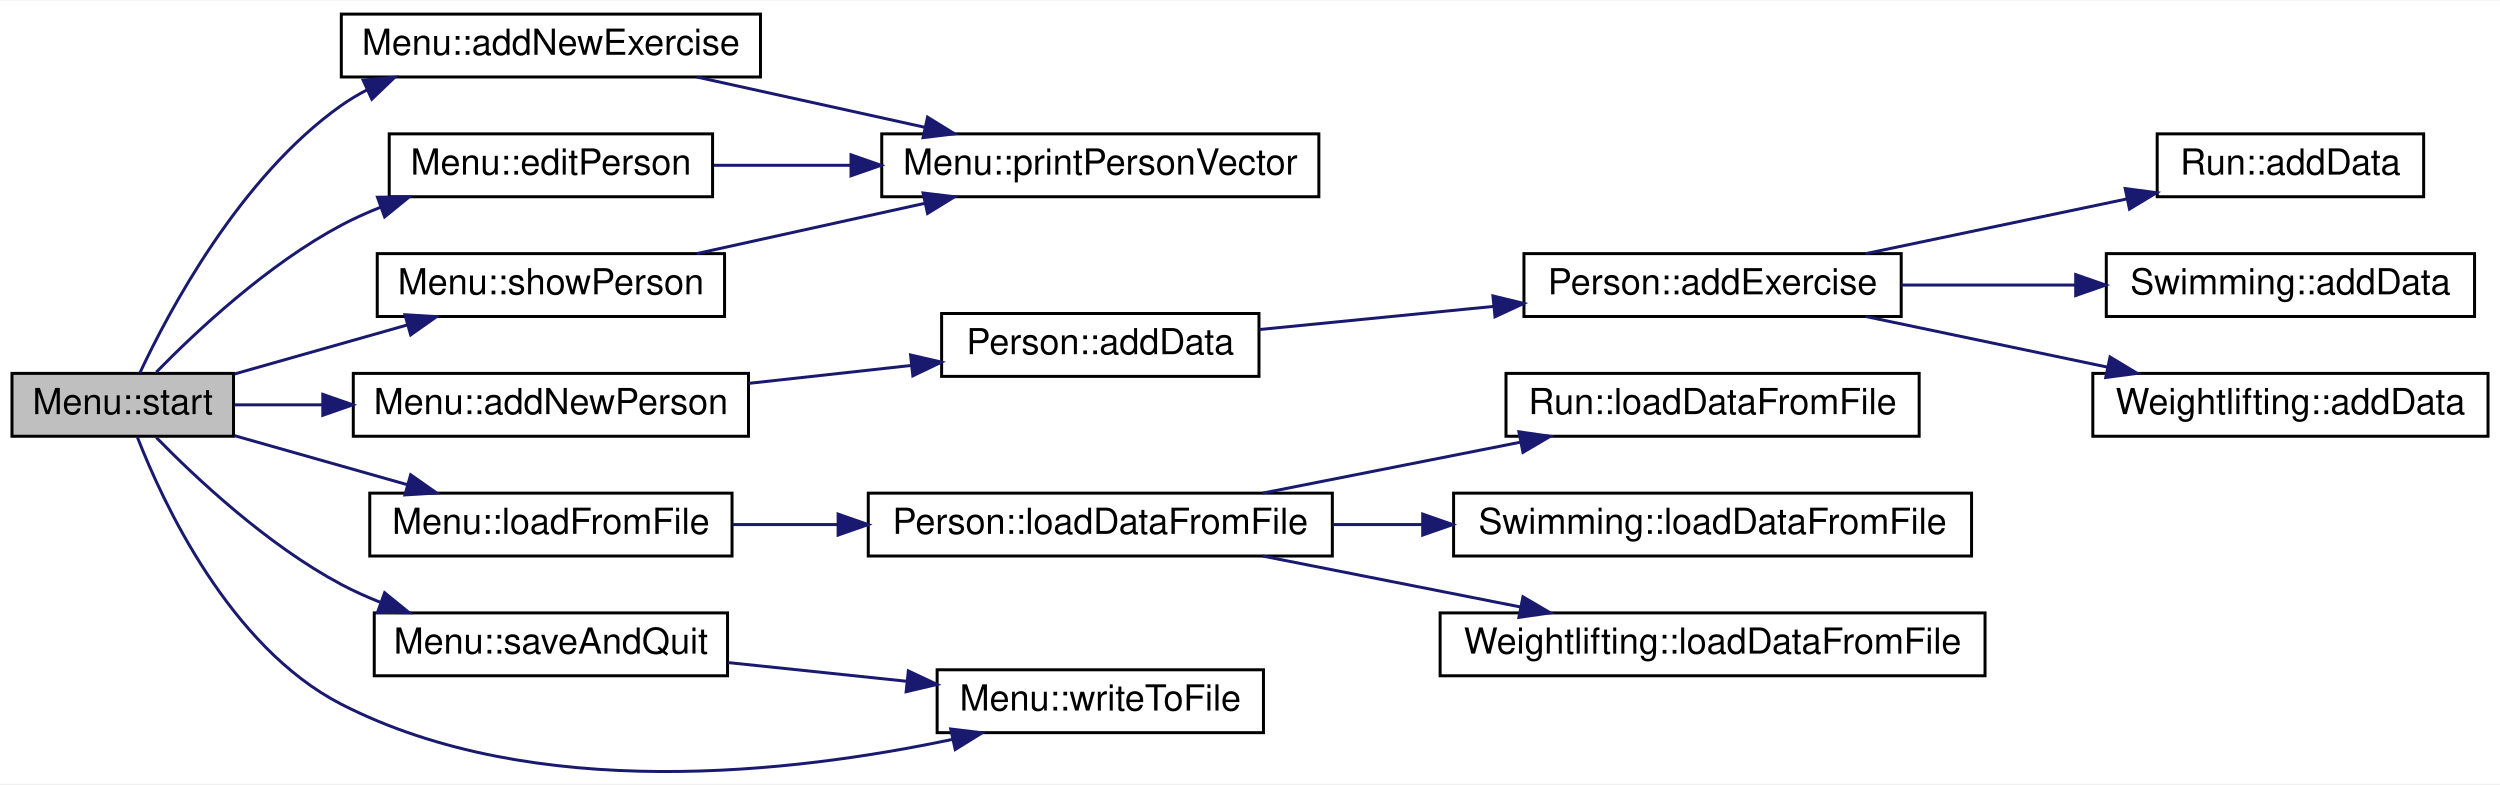
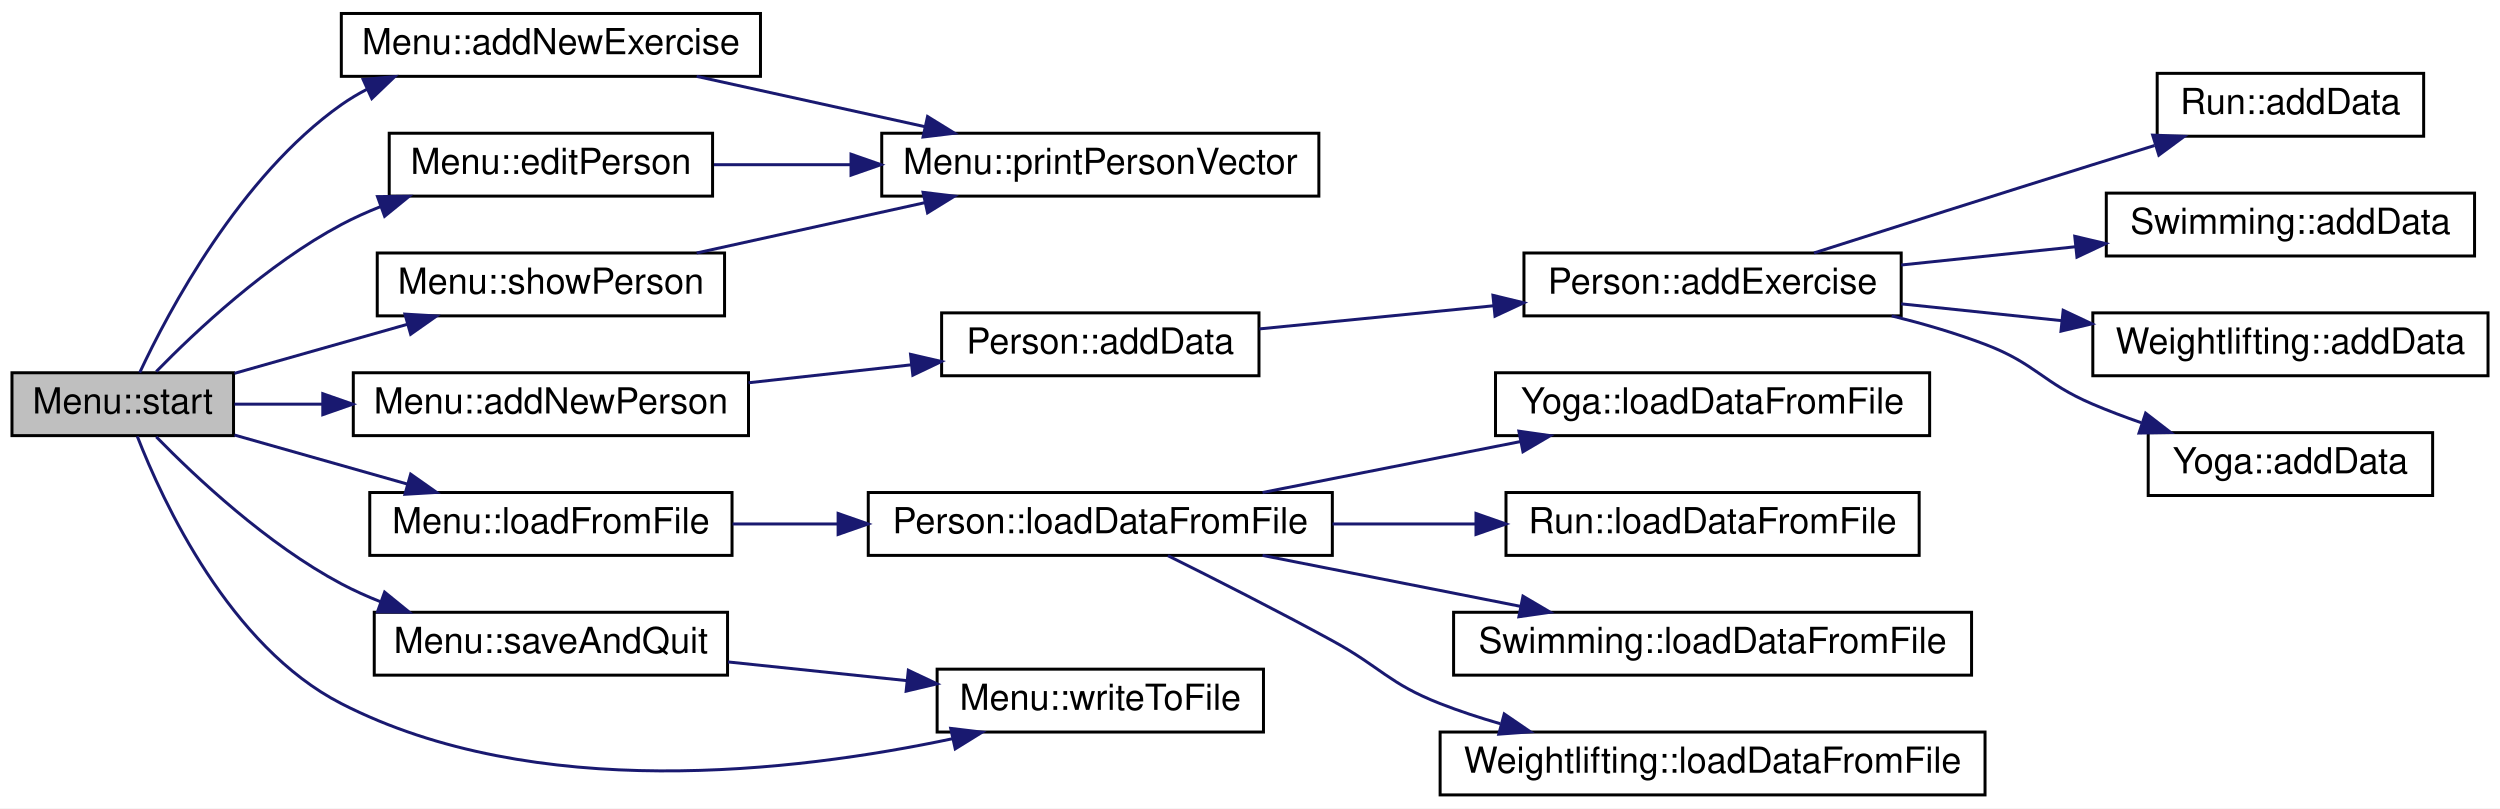
- <svg xmlns="http://www.w3.org/2000/svg" xmlns:xlink="http://www.w3.org/1999/xlink" width="835pt" height="262pt" viewBox="0.00 0.00 835.00 261.58">
-   <g id="graph0" class="graph" transform="scale(1 1) rotate(0) translate(4 257.58)">
-     <polygon fill="white" stroke="transparent" points="-4,4 -4,-257.58 831,-257.58 831,4 -4,4" />
+ <svg xmlns="http://www.w3.org/2000/svg" xmlns:xlink="http://www.w3.org/1999/xlink" width="835pt" height="270pt" viewBox="0.00 0.00 835.00 270.00">
+   <g id="graph0" class="graph" transform="scale(1 1) rotate(0) translate(4 266)">
+     <polygon fill="white" stroke="transparent" points="-4,4 -4,-266 831,-266 831,4 -4,4" />
    <g id="node1" class="node">
      <g id="a_node1">
        <a xlink:title=" ">
-           <polygon fill="#bfbfbf" stroke="black" points="0,-112.08 0,-133.08 74,-133.08 74,-112.08 0,-112.08" />
-           <text text-anchor="middle" x="37" y="-119.48" font-family="Helvetica,sans-Serif" font-size="12.00">Menu::start</text>
+           <polygon fill="#bfbfbf" stroke="black" points="0,-120.5 0,-141.5 74,-141.5 74,-120.5 0,-120.5" />
+           <text text-anchor="middle" x="37" y="-127.9" font-family="Helvetica,sans-Serif" font-size="12.00">Menu::start</text>
        </a>
      </g>
    </g>
    <g id="node2" class="node">
      <g id="a_node2">
        <a xlink:href="class_menu.html#a70673c67e9c671ec8930868f90467760" target="_top" xlink:title=" ">
-           <polygon fill="white" stroke="black" points="110,-232.08 110,-253.08 250,-253.08 250,-232.08 110,-232.08" />
-           <text text-anchor="middle" x="180" y="-239.48" font-family="Helvetica,sans-Serif" font-size="12.00">Menu::addNewExercise</text>
+           <polygon fill="white" stroke="black" points="110,-240.5 110,-261.5 250,-261.5 250,-240.5 110,-240.5" />
+           <text text-anchor="middle" x="180" y="-247.9" font-family="Helvetica,sans-Serif" font-size="12.00">Menu::addNewExercise</text>
        </a>
      </g>
    </g>
    <g id="edge1" class="edge">
-       <path fill="none" stroke="midnightblue" d="M42.66,-133.13C52.23,-153.56 76.09,-198.65 110,-222.58 112.7,-224.49 115.58,-226.21 118.58,-227.77" />
-       <polygon fill="midnightblue" stroke="midnightblue" points="117.28,-231.03 127.84,-231.99 120.18,-224.66 117.28,-231.03" />
+       <path fill="none" stroke="midnightblue" d="M42.66,-141.55C52.23,-161.98 76.09,-207.07 110,-231 112.7,-232.91 115.58,-234.63 118.58,-236.19" />
+       <polygon fill="midnightblue" stroke="midnightblue" points="117.28,-239.45 127.84,-240.41 120.18,-233.08 117.28,-239.45" />
    </g>
    <g id="node4" class="node">
      <g id="a_node4">
        <a xlink:href="class_menu.html#aa7ebe69aba410a13a88ccde79a5c7f3f" target="_top" xlink:title=" ">
-           <polygon fill="white" stroke="black" points="114,-112.08 114,-133.08 246,-133.08 246,-112.08 114,-112.08" />
-           <text text-anchor="middle" x="180" y="-119.48" font-family="Helvetica,sans-Serif" font-size="12.00">Menu::addNewPerson</text>
+           <polygon fill="white" stroke="black" points="114,-120.5 114,-141.5 246,-141.5 246,-120.5 114,-120.5" />
+           <text text-anchor="middle" x="180" y="-127.9" font-family="Helvetica,sans-Serif" font-size="12.00">Menu::addNewPerson</text>
        </a>
      </g>
    </g>
    <g id="edge3" class="edge">
-       <path fill="none" stroke="midnightblue" d="M74.31,-122.58C83.37,-122.58 93.42,-122.58 103.61,-122.58" />
-       <polygon fill="midnightblue" stroke="midnightblue" points="103.81,-126.08 113.81,-122.58 103.81,-119.08 103.81,-126.08" />
-     </g>
-     <g id="node10" class="node">
-       <g id="a_node10">
-         <a xlink:href="class_menu.html#ab24a09633db8d1be3bcd84adf059f0d6" target="_top" xlink:title=" ">
-           <polygon fill="white" stroke="black" points="126,-192.08 126,-213.08 234,-213.08 234,-192.08 126,-192.08" />
-           <text text-anchor="middle" x="180" y="-199.48" font-family="Helvetica,sans-Serif" font-size="12.00">Menu::editPerson</text>
-         </a>
-       </g>
-     </g>
-     <g id="edge9" class="edge">
-       <path fill="none" stroke="midnightblue" d="M48.19,-133.48C61.28,-146.88 85.29,-169.45 110,-182.58 114.19,-184.8 118.65,-186.81 123.21,-188.61" />
-       <polygon fill="midnightblue" stroke="midnightblue" points="122.08,-191.92 132.68,-192.03 124.46,-185.34 122.08,-191.92" />
+       <path fill="none" stroke="midnightblue" d="M74.31,-131C83.37,-131 93.42,-131 103.61,-131" />
+       <polygon fill="midnightblue" stroke="midnightblue" points="103.81,-134.5 113.81,-131 103.81,-127.5 103.81,-134.5" />
    </g>
    <g id="node11" class="node">
      <g id="a_node11">
+         <a xlink:href="class_menu.html#ab24a09633db8d1be3bcd84adf059f0d6" target="_top" xlink:title=" ">
+           <polygon fill="white" stroke="black" points="126,-200.5 126,-221.5 234,-221.5 234,-200.5 126,-200.5" />
+           <text text-anchor="middle" x="180" y="-207.9" font-family="Helvetica,sans-Serif" font-size="12.00">Menu::editPerson</text>
+         </a>
+       </g>
+     </g>
+     <g id="edge10" class="edge">
+       <path fill="none" stroke="midnightblue" d="M48.19,-141.9C61.28,-155.3 85.29,-177.87 110,-191 114.19,-193.22 118.65,-195.23 123.21,-197.03" />
+       <polygon fill="midnightblue" stroke="midnightblue" points="122.08,-200.34 132.68,-200.45 124.46,-193.76 122.08,-200.34" />
+     </g>
+     <g id="node12" class="node">
+       <g id="a_node12">
        <a xlink:href="class_menu.html#af9f654347310d43ee1cb2ddbefbee9df" target="_top" xlink:title=" ">
-           <polygon fill="white" stroke="black" points="119.5,-72.08 119.5,-93.08 240.5,-93.08 240.5,-72.08 119.5,-72.08" />
-           <text text-anchor="middle" x="180" y="-79.48" font-family="Helvetica,sans-Serif" font-size="12.00">Menu::loadFromFile</text>
-         </a>
-       </g>
-     </g>
-     <g id="edge11" class="edge">
-       <path fill="none" stroke="midnightblue" d="M74.31,-112.28C91.88,-107.3 113.18,-101.25 131.98,-95.92" />
-       <polygon fill="midnightblue" stroke="midnightblue" points="133.16,-99.22 141.83,-93.13 131.25,-92.49 133.16,-99.22" />
-     </g>
-     <g id="node16" class="node">
-       <g id="a_node16">
-         <a xlink:href="class_menu.html#a5a974ab9c87b95a19770f94b3eb5066f" target="_top" xlink:title=" ">
-           <polygon fill="white" stroke="black" points="121,-32.08 121,-53.08 239,-53.08 239,-32.08 121,-32.08" />
-           <text text-anchor="middle" x="180" y="-39.48" font-family="Helvetica,sans-Serif" font-size="12.00">Menu::saveAndQuit</text>
-         </a>
-       </g>
-     </g>
-     <g id="edge16" class="edge">
-       <path fill="none" stroke="midnightblue" d="M48.19,-111.68C61.28,-98.28 85.29,-75.71 110,-62.58 114.19,-60.36 118.65,-58.35 123.21,-56.55" />
-       <polygon fill="midnightblue" stroke="midnightblue" points="124.46,-59.82 132.68,-53.13 122.08,-53.24 124.46,-59.82" />
-     </g>
-     <g id="node17" class="node">
-       <g id="a_node17">
-         <a xlink:href="class_menu.html#a2298302836fd3658f43d74d1bc6b9a29" target="_top" xlink:title=" ">
-           <polygon fill="white" stroke="black" points="309,-13.08 309,-34.08 418,-34.08 418,-13.08 309,-13.08" />
-           <text text-anchor="middle" x="363.5" y="-20.48" font-family="Helvetica,sans-Serif" font-size="12.00">Menu::writeToFile</text>
-         </a>
-       </g>
-     </g>
-     <g id="edge20" class="edge">
-       <path fill="none" stroke="midnightblue" d="M41.86,-111.83C50.3,-90.16 72.68,-41.7 110,-22.58 174.51,10.46 261.02,0.41 314.2,-10.86" />
-       <polygon fill="midnightblue" stroke="midnightblue" points="313.53,-14.3 324.05,-13.04 315.05,-7.46 313.53,-14.3" />
+           <polygon fill="white" stroke="black" points="119.5,-80.5 119.5,-101.5 240.5,-101.5 240.5,-80.5 119.5,-80.5" />
+           <text text-anchor="middle" x="180" y="-87.9" font-family="Helvetica,sans-Serif" font-size="12.00">Menu::loadFromFile</text>
+         </a>
+       </g>
+     </g>
+     <g id="edge12" class="edge">
+       <path fill="none" stroke="midnightblue" d="M74.31,-120.7C91.88,-115.72 113.18,-109.67 131.98,-104.34" />
+       <polygon fill="midnightblue" stroke="midnightblue" points="133.16,-107.64 141.83,-101.54 131.25,-100.91 133.16,-107.64" />
    </g>
    <g id="node18" class="node">
      <g id="a_node18">
+         <a xlink:href="class_menu.html#a5a974ab9c87b95a19770f94b3eb5066f" target="_top" xlink:title=" ">
+           <polygon fill="white" stroke="black" points="121,-40.5 121,-61.5 239,-61.5 239,-40.5 121,-40.5" />
+           <text text-anchor="middle" x="180" y="-47.9" font-family="Helvetica,sans-Serif" font-size="12.00">Menu::saveAndQuit</text>
+         </a>
+       </g>
+     </g>
+     <g id="edge18" class="edge">
+       <path fill="none" stroke="midnightblue" d="M48.19,-120.1C61.28,-106.7 85.29,-84.13 110,-71 114.19,-68.78 118.65,-66.77 123.21,-64.97" />
+       <polygon fill="midnightblue" stroke="midnightblue" points="124.46,-68.24 132.68,-61.55 122.08,-61.66 124.46,-68.24" />
+     </g>
+     <g id="node19" class="node">
+       <g id="a_node19">
+         <a xlink:href="class_menu.html#a2298302836fd3658f43d74d1bc6b9a29" target="_top" xlink:title=" ">
+           <polygon fill="white" stroke="black" points="309,-21.5 309,-42.5 418,-42.5 418,-21.5 309,-21.5" />
+           <text text-anchor="middle" x="363.5" y="-28.9" font-family="Helvetica,sans-Serif" font-size="12.00">Menu::writeToFile</text>
+         </a>
+       </g>
+     </g>
+     <g id="edge22" class="edge">
+       <path fill="none" stroke="midnightblue" d="M41.86,-120.25C50.3,-98.58 72.68,-50.12 110,-31 174.51,2.04 261.02,-8.01 314.2,-19.28" />
+       <polygon fill="midnightblue" stroke="midnightblue" points="313.53,-22.72 324.05,-21.46 315.05,-15.88 313.53,-22.72" />
+     </g>
+     <g id="node20" class="node">
+       <g id="a_node20">
        <a xlink:href="class_menu.html#a8196e617d71a059fc968f522eed4c4ca" target="_top" xlink:title=" ">
-           <polygon fill="white" stroke="black" points="122,-152.08 122,-173.08 238,-173.08 238,-152.08 122,-152.08" />
-           <text text-anchor="middle" x="180" y="-159.48" font-family="Helvetica,sans-Serif" font-size="12.00">Menu::showPerson</text>
-         </a>
-       </g>
-     </g>
-     <g id="edge18" class="edge">
-       <path fill="none" stroke="midnightblue" d="M74.31,-132.88C91.88,-137.87 113.18,-143.91 131.98,-149.24" />
-       <polygon fill="midnightblue" stroke="midnightblue" points="131.25,-152.67 141.83,-152.04 133.16,-145.94 131.25,-152.67" />
+           <polygon fill="white" stroke="black" points="122,-160.5 122,-181.5 238,-181.5 238,-160.5 122,-160.5" />
+           <text text-anchor="middle" x="180" y="-167.9" font-family="Helvetica,sans-Serif" font-size="12.00">Menu::showPerson</text>
+         </a>
+       </g>
+     </g>
+     <g id="edge20" class="edge">
+       <path fill="none" stroke="midnightblue" d="M74.31,-141.3C91.88,-146.28 113.18,-152.33 131.98,-157.66" />
+       <polygon fill="midnightblue" stroke="midnightblue" points="131.25,-161.09 141.83,-160.46 133.16,-154.36 131.25,-161.09" />
    </g>
    <g id="node3" class="node">
      <g id="a_node3">
        <a xlink:href="class_menu.html#abd3f594403e9f8acc62d5b3f2e394ddc" target="_top" xlink:title=" ">
-           <polygon fill="white" stroke="black" points="290.5,-192.08 290.5,-213.08 436.5,-213.08 436.5,-192.08 290.5,-192.08" />
-           <text text-anchor="middle" x="363.5" y="-199.48" font-family="Helvetica,sans-Serif" font-size="12.00">Menu::printPersonVector</text>
+           <polygon fill="white" stroke="black" points="290.5,-200.5 290.5,-221.5 436.5,-221.5 436.5,-200.5 290.5,-200.5" />
+           <text text-anchor="middle" x="363.5" y="-207.9" font-family="Helvetica,sans-Serif" font-size="12.00">Menu::printPersonVector</text>
        </a>
      </g>
    </g>
    <g id="edge2" class="edge">
-       <path fill="none" stroke="midnightblue" d="M228.69,-232.07C252.04,-226.92 280.35,-220.69 304.9,-215.27" />
-       <polygon fill="midnightblue" stroke="midnightblue" points="305.8,-218.66 314.82,-213.09 304.3,-211.82 305.8,-218.66" />
+       <path fill="none" stroke="midnightblue" d="M228.69,-240.49C252.04,-235.34 280.35,-229.1 304.9,-223.69" />
+       <polygon fill="midnightblue" stroke="midnightblue" points="305.8,-227.08 314.82,-221.51 304.3,-220.24 305.8,-227.08" />
    </g>
    <g id="node5" class="node">
      <g id="a_node5">
        <a xlink:href="class_person.html#ac2d03633c439fe91ee1b00b28dda0f34" target="_top" xlink:title=" ">
-           <polygon fill="white" stroke="black" points="310.5,-132.08 310.5,-153.08 416.5,-153.08 416.5,-132.08 310.5,-132.08" />
-           <text text-anchor="middle" x="363.5" y="-139.48" font-family="Helvetica,sans-Serif" font-size="12.00">Person::addData</text>
+           <polygon fill="white" stroke="black" points="310.5,-140.5 310.5,-161.5 416.5,-161.5 416.5,-140.5 310.5,-140.5" />
+           <text text-anchor="middle" x="363.5" y="-147.9" font-family="Helvetica,sans-Serif" font-size="12.00">Person::addData</text>
        </a>
      </g>
    </g>
    <g id="edge4" class="edge">
-       <path fill="none" stroke="midnightblue" d="M246.01,-129.74C263.7,-131.69 282.81,-133.8 300.33,-135.73" />
-       <polygon fill="midnightblue" stroke="midnightblue" points="300.12,-139.23 310.44,-136.84 300.89,-132.27 300.12,-139.23" />
+       <path fill="none" stroke="midnightblue" d="M246.01,-138.16C263.7,-140.11 282.81,-142.22 300.33,-144.15" />
+       <polygon fill="midnightblue" stroke="midnightblue" points="300.12,-147.65 310.44,-145.26 300.89,-140.69 300.12,-147.65" />
    </g>
    <g id="node6" class="node">
      <g id="a_node6">
        <a xlink:href="class_person.html#a26a9c92ced3166b11140e0bda83b1eb3" target="_top" xlink:title=" ">
-           <polygon fill="white" stroke="black" points="505,-152.08 505,-173.08 631,-173.08 631,-152.08 505,-152.08" />
-           <text text-anchor="middle" x="568" y="-159.48" font-family="Helvetica,sans-Serif" font-size="12.00">Person::addExercise</text>
+           <polygon fill="white" stroke="black" points="505,-160.5 505,-181.5 631,-181.5 631,-160.5 505,-160.5" />
+           <text text-anchor="middle" x="568" y="-167.9" font-family="Helvetica,sans-Serif" font-size="12.00">Person::addExercise</text>
        </a>
      </g>
    </g>
    <g id="edge5" class="edge">
-       <path fill="none" stroke="midnightblue" d="M416.65,-147.73C440.44,-150.08 469.01,-152.9 494.82,-155.45" />
-       <polygon fill="midnightblue" stroke="midnightblue" points="494.64,-158.95 504.94,-156.45 495.33,-151.99 494.64,-158.95" />
+       <path fill="none" stroke="midnightblue" d="M416.65,-156.15C440.44,-158.5 469.01,-161.32 494.82,-163.87" />
+       <polygon fill="midnightblue" stroke="midnightblue" points="494.64,-167.37 504.94,-164.87 495.33,-160.4 494.64,-167.37" />
    </g>
    <g id="node7" class="node">
      <g id="a_node7">
        <a xlink:href="class_run.html#aeda5a32098dffc91e53ee8941dc109f3" target="_top" xlink:title=" ">
-           <polygon fill="white" stroke="black" points="716.5,-192.08 716.5,-213.08 805.5,-213.08 805.5,-192.08 716.5,-192.08" />
-           <text text-anchor="middle" x="761" y="-199.48" font-family="Helvetica,sans-Serif" font-size="12.00">Run::addData</text>
+           <polygon fill="white" stroke="black" points="716.5,-220.5 716.5,-241.5 805.5,-241.5 805.5,-220.5 716.5,-220.5" />
+           <text text-anchor="middle" x="761" y="-227.9" font-family="Helvetica,sans-Serif" font-size="12.00">Run::addData</text>
        </a>
      </g>
    </g>
    <g id="edge6" class="edge">
-       <path fill="none" stroke="midnightblue" d="M619.18,-173.09C646.06,-178.72 679.16,-185.65 706.52,-191.38" />
-       <polygon fill="midnightblue" stroke="midnightblue" points="705.81,-194.81 716.32,-193.43 707.25,-187.96 705.81,-194.81" />
+       <path fill="none" stroke="midnightblue" d="M601.87,-181.52C627.28,-189.64 663.35,-201.11 695,-211 701.66,-213.08 708.72,-215.27 715.62,-217.4" />
+       <polygon fill="midnightblue" stroke="midnightblue" points="714.99,-220.87 725.57,-220.47 717.05,-214.18 714.99,-220.87" />
    </g>
    <g id="node8" class="node">
      <g id="a_node8">
        <a xlink:href="class_swimming.html#ac0790d61cd6663f894e3aae8da15fd2d" target="_top" xlink:title=" ">
-           <polygon fill="white" stroke="black" points="699.5,-152.08 699.5,-173.08 822.5,-173.08 822.5,-152.08 699.5,-152.08" />
-           <text text-anchor="middle" x="761" y="-159.48" font-family="Helvetica,sans-Serif" font-size="12.00">Swimming::addData</text>
+           <polygon fill="white" stroke="black" points="699.5,-180.5 699.5,-201.5 822.5,-201.5 822.5,-180.5 699.5,-180.5" />
+           <text text-anchor="middle" x="761" y="-187.9" font-family="Helvetica,sans-Serif" font-size="12.00">Swimming::addData</text>
        </a>
      </g>
    </g>
    <g id="edge7" class="edge">
-       <path fill="none" stroke="midnightblue" d="M631.01,-162.58C649.57,-162.58 670.06,-162.58 689.14,-162.58" />
-       <polygon fill="midnightblue" stroke="midnightblue" points="689.28,-166.08 699.28,-162.58 689.28,-159.08 689.28,-166.08" />
+       <path fill="none" stroke="midnightblue" d="M631.01,-177.49C649.57,-179.44 670.06,-181.58 689.14,-183.58" />
+       <polygon fill="midnightblue" stroke="midnightblue" points="688.97,-187.08 699.28,-184.64 689.7,-180.12 688.97,-187.08" />
    </g>
    <g id="node9" class="node">
      <g id="a_node9">
        <a xlink:href="class_weightlifting.html#a8800d964a57bbbb5ae1a2c6ca613f322" target="_top" xlink:title=" ">
-           <polygon fill="white" stroke="black" points="695,-112.08 695,-133.08 827,-133.08 827,-112.08 695,-112.08" />
-           <text text-anchor="middle" x="761" y="-119.48" font-family="Helvetica,sans-Serif" font-size="12.00">Weightlifting::addData</text>
+           <polygon fill="white" stroke="black" points="695,-140.5 695,-161.5 827,-161.5 827,-140.5 695,-140.5" />
+           <text text-anchor="middle" x="761" y="-147.9" font-family="Helvetica,sans-Serif" font-size="12.00">Weightlifting::addData</text>
        </a>
      </g>
    </g>
    <g id="edge8" class="edge">
-       <path fill="none" stroke="midnightblue" d="M619.18,-152.07C643.87,-146.9 673.82,-140.63 699.73,-135.2" />
-       <polygon fill="midnightblue" stroke="midnightblue" points="700.75,-138.56 709.82,-133.09 699.32,-131.71 700.75,-138.56" />
-     </g>
-     <g id="edge10" class="edge">
-       <path fill="none" stroke="midnightblue" d="M234.47,-202.58C248.8,-202.58 264.62,-202.58 280.12,-202.58" />
-       <polygon fill="midnightblue" stroke="midnightblue" points="280.24,-206.08 290.24,-202.58 280.24,-199.08 280.24,-206.08" />
-     </g>
-     <g id="node12" class="node">
-       <g id="a_node12">
-         <a xlink:href="class_person.html#ad4703ef7c3ce2ed4ff7fbfb26ead614d" target="_top" xlink:title=" ">
-           <polygon fill="white" stroke="black" points="286,-72.08 286,-93.08 441,-93.08 441,-72.08 286,-72.08" />
-           <text text-anchor="middle" x="363.5" y="-79.48" font-family="Helvetica,sans-Serif" font-size="12.00">Person::loadDataFromFile</text>
-         </a>
-       </g>
-     </g>
-     <g id="edge12" class="edge">
-       <path fill="none" stroke="midnightblue" d="M240.68,-82.58C251.87,-82.58 263.77,-82.58 275.59,-82.58" />
-       <polygon fill="midnightblue" stroke="midnightblue" points="275.93,-86.08 285.93,-82.58 275.93,-79.08 275.93,-86.08" />
+       <path fill="none" stroke="midnightblue" d="M631.01,-164.51C648.04,-162.72 666.69,-160.77 684.39,-158.92" />
+       <polygon fill="midnightblue" stroke="midnightblue" points="685.1,-162.36 694.69,-157.84 684.37,-155.4 685.1,-162.36" />
+     </g>
+     <g id="node10" class="node">
+       <g id="a_node10">
+         <a xlink:href="class_yoga.html#a6d45e2b9163ebc99a1a8cba100d8c00b" target="_top" xlink:title=" ">
+           <polygon fill="white" stroke="black" points="713.5,-100.5 713.5,-121.5 808.5,-121.5 808.5,-100.5 713.5,-100.5" />
+           <text text-anchor="middle" x="761" y="-107.9" font-family="Helvetica,sans-Serif" font-size="12.00">Yoga::addData</text>
+         </a>
+       </g>
+     </g>
+     <g id="edge9" class="edge">
+       <path fill="none" stroke="midnightblue" d="M627.82,-160.5C638.36,-157.9 649.12,-154.75 659,-151 676.11,-144.5 678.16,-138.17 695,-131 700.16,-128.8 705.64,-126.73 711.15,-124.82" />
+       <polygon fill="midnightblue" stroke="midnightblue" points="712.64,-128.01 721.03,-121.54 710.43,-121.36 712.64,-128.01" />
+     </g>
+     <g id="edge11" class="edge">
+       <path fill="none" stroke="midnightblue" d="M234.47,-211C248.8,-211 264.62,-211 280.12,-211" />
+       <polygon fill="midnightblue" stroke="midnightblue" points="280.24,-214.5 290.24,-211 280.24,-207.5 280.24,-214.5" />
    </g>
    <g id="node13" class="node">
      <g id="a_node13">
-         <a xlink:href="class_run.html#a3d526b27092ac87ccc7566846c87d311" target="_top" xlink:title=" ">
-           <polygon fill="white" stroke="black" points="499,-112.08 499,-133.08 637,-133.08 637,-112.08 499,-112.08" />
-           <text text-anchor="middle" x="568" y="-119.48" font-family="Helvetica,sans-Serif" font-size="12.00">Run::loadDataFromFile</text>
+         <a xlink:href="class_person.html#ad4703ef7c3ce2ed4ff7fbfb26ead614d" target="_top" xlink:title=" ">
+           <polygon fill="white" stroke="black" points="286,-80.5 286,-101.5 441,-101.5 441,-80.5 286,-80.5" />
+           <text text-anchor="middle" x="363.5" y="-87.9" font-family="Helvetica,sans-Serif" font-size="12.00">Person::loadDataFromFile</text>
        </a>
      </g>
    </g>
    <g id="edge13" class="edge">
-       <path fill="none" stroke="midnightblue" d="M417.7,-93.09C444.11,-98.31 476.19,-104.64 503.83,-110.1" />
-       <polygon fill="midnightblue" stroke="midnightblue" points="503.31,-113.57 513.8,-112.07 504.67,-106.7 503.31,-113.57" />
+       <path fill="none" stroke="midnightblue" d="M240.68,-91C251.87,-91 263.77,-91 275.59,-91" />
+       <polygon fill="midnightblue" stroke="midnightblue" points="275.93,-94.5 285.93,-91 275.93,-87.5 275.93,-94.5" />
    </g>
    <g id="node14" class="node">
      <g id="a_node14">
-         <a xlink:href="class_swimming.html#ae7c9886f5ea1443dc0e7572f19fd03a9" target="_top" xlink:title=" ">
-           <polygon fill="white" stroke="black" points="481.5,-72.08 481.5,-93.08 654.5,-93.08 654.5,-72.08 481.5,-72.08" />
-           <text text-anchor="middle" x="568" y="-79.48" font-family="Helvetica,sans-Serif" font-size="12.00">Swimming::loadDataFromFile</text>
+         <a xlink:href="class_yoga.html#a97aaa961fd71deb8450b2b6acdd6de94" target="_top" xlink:title=" ">
+           <polygon fill="white" stroke="black" points="495.5,-120.5 495.5,-141.5 640.5,-141.5 640.5,-120.5 495.5,-120.5" />
+           <text text-anchor="middle" x="568" y="-127.9" font-family="Helvetica,sans-Serif" font-size="12.00">Yoga::loadDataFromFile</text>
        </a>
      </g>
    </g>
    <g id="edge14" class="edge">
-       <path fill="none" stroke="midnightblue" d="M441.06,-82.58C450.88,-82.58 461.04,-82.58 471.13,-82.58" />
-       <polygon fill="midnightblue" stroke="midnightblue" points="471.18,-86.08 481.18,-82.58 471.18,-79.08 471.18,-86.08" />
+       <path fill="none" stroke="midnightblue" d="M417.7,-101.51C444.11,-106.73 476.19,-113.06 503.83,-118.52" />
+       <polygon fill="midnightblue" stroke="midnightblue" points="503.31,-121.99 513.8,-120.49 504.67,-115.12 503.31,-121.99" />
    </g>
    <g id="node15" class="node">
      <g id="a_node15">
+         <a xlink:href="class_run.html#a3d526b27092ac87ccc7566846c87d311" target="_top" xlink:title=" ">
+           <polygon fill="white" stroke="black" points="499,-80.5 499,-101.5 637,-101.5 637,-80.5 499,-80.5" />
+           <text text-anchor="middle" x="568" y="-87.9" font-family="Helvetica,sans-Serif" font-size="12.00">Run::loadDataFromFile</text>
+         </a>
+       </g>
+     </g>
+     <g id="edge15" class="edge">
+       <path fill="none" stroke="midnightblue" d="M441.06,-91C456.68,-91 473.13,-91 488.8,-91" />
+       <polygon fill="midnightblue" stroke="midnightblue" points="488.98,-94.5 498.98,-91 488.98,-87.5 488.98,-94.5" />
+     </g>
+     <g id="node16" class="node">
+       <g id="a_node16">
+         <a xlink:href="class_swimming.html#ae7c9886f5ea1443dc0e7572f19fd03a9" target="_top" xlink:title=" ">
+           <polygon fill="white" stroke="black" points="481.5,-40.5 481.5,-61.5 654.5,-61.5 654.5,-40.5 481.5,-40.5" />
+           <text text-anchor="middle" x="568" y="-47.9" font-family="Helvetica,sans-Serif" font-size="12.00">Swimming::loadDataFromFile</text>
+         </a>
+       </g>
+     </g>
+     <g id="edge16" class="edge">
+       <path fill="none" stroke="midnightblue" d="M417.7,-80.49C444.11,-75.27 476.19,-68.94 503.83,-63.48" />
+       <polygon fill="midnightblue" stroke="midnightblue" points="504.67,-66.88 513.8,-61.51 503.31,-60.01 504.67,-66.88" />
+     </g>
+     <g id="node17" class="node">
+       <g id="a_node17">
        <a xlink:href="class_weightlifting.html#a68980175f7047fba24f9e4621b6b2df4" target="_top" xlink:title=" ">
-           <polygon fill="white" stroke="black" points="477,-32.08 477,-53.08 659,-53.08 659,-32.08 477,-32.08" />
-           <text text-anchor="middle" x="568" y="-39.48" font-family="Helvetica,sans-Serif" font-size="12.00">Weightlifting::loadDataFromFile</text>
-         </a>
-       </g>
-     </g>
-     <g id="edge15" class="edge">
-       <path fill="none" stroke="midnightblue" d="M417.7,-72.07C444.11,-66.86 476.19,-60.52 503.83,-55.06" />
-       <polygon fill="midnightblue" stroke="midnightblue" points="504.67,-58.46 513.8,-53.09 503.31,-51.59 504.67,-58.46" />
+           <polygon fill="white" stroke="black" points="477,-0.5 477,-21.5 659,-21.5 659,-0.5 477,-0.5" />
+           <text text-anchor="middle" x="568" y="-7.9" font-family="Helvetica,sans-Serif" font-size="12.00">Weightlifting::loadDataFromFile</text>
+         </a>
+       </g>
    </g>
    <g id="edge17" class="edge">
-       <path fill="none" stroke="midnightblue" d="M239.18,-36.49C258.25,-34.49 279.53,-32.27 298.98,-30.23" />
-       <polygon fill="midnightblue" stroke="midnightblue" points="299.38,-33.71 308.96,-29.19 298.65,-26.75 299.38,-33.71" />
+       <path fill="none" stroke="midnightblue" d="M386.1,-80.39C401.52,-72.73 422.68,-62 441,-52 457.26,-43.12 459.75,-37.76 477,-31 483.41,-28.49 490.2,-26.26 497.07,-24.28" />
+       <polygon fill="midnightblue" stroke="midnightblue" points="498.41,-27.55 507.16,-21.57 496.59,-20.79 498.41,-27.55" />
    </g>
    <g id="edge19" class="edge">
-       <path fill="none" stroke="midnightblue" d="M228.69,-173.09C252.04,-178.24 280.35,-184.48 304.9,-189.89" />
-       <polygon fill="midnightblue" stroke="midnightblue" points="304.3,-193.34 314.82,-192.07 305.8,-186.5 304.3,-193.34" />
+       <path fill="none" stroke="midnightblue" d="M239.18,-44.91C258.25,-42.91 279.53,-40.69 298.98,-38.65" />
+       <polygon fill="midnightblue" stroke="midnightblue" points="299.38,-42.13 308.96,-37.6 298.65,-35.16 299.38,-42.13" />
+     </g>
+     <g id="edge21" class="edge">
+       <path fill="none" stroke="midnightblue" d="M228.69,-181.51C252.04,-186.66 280.35,-192.9 304.9,-198.31" />
+       <polygon fill="midnightblue" stroke="midnightblue" points="304.3,-201.76 314.82,-200.49 305.8,-194.92 304.3,-201.76" />
    </g>
  </g>
</svg>
